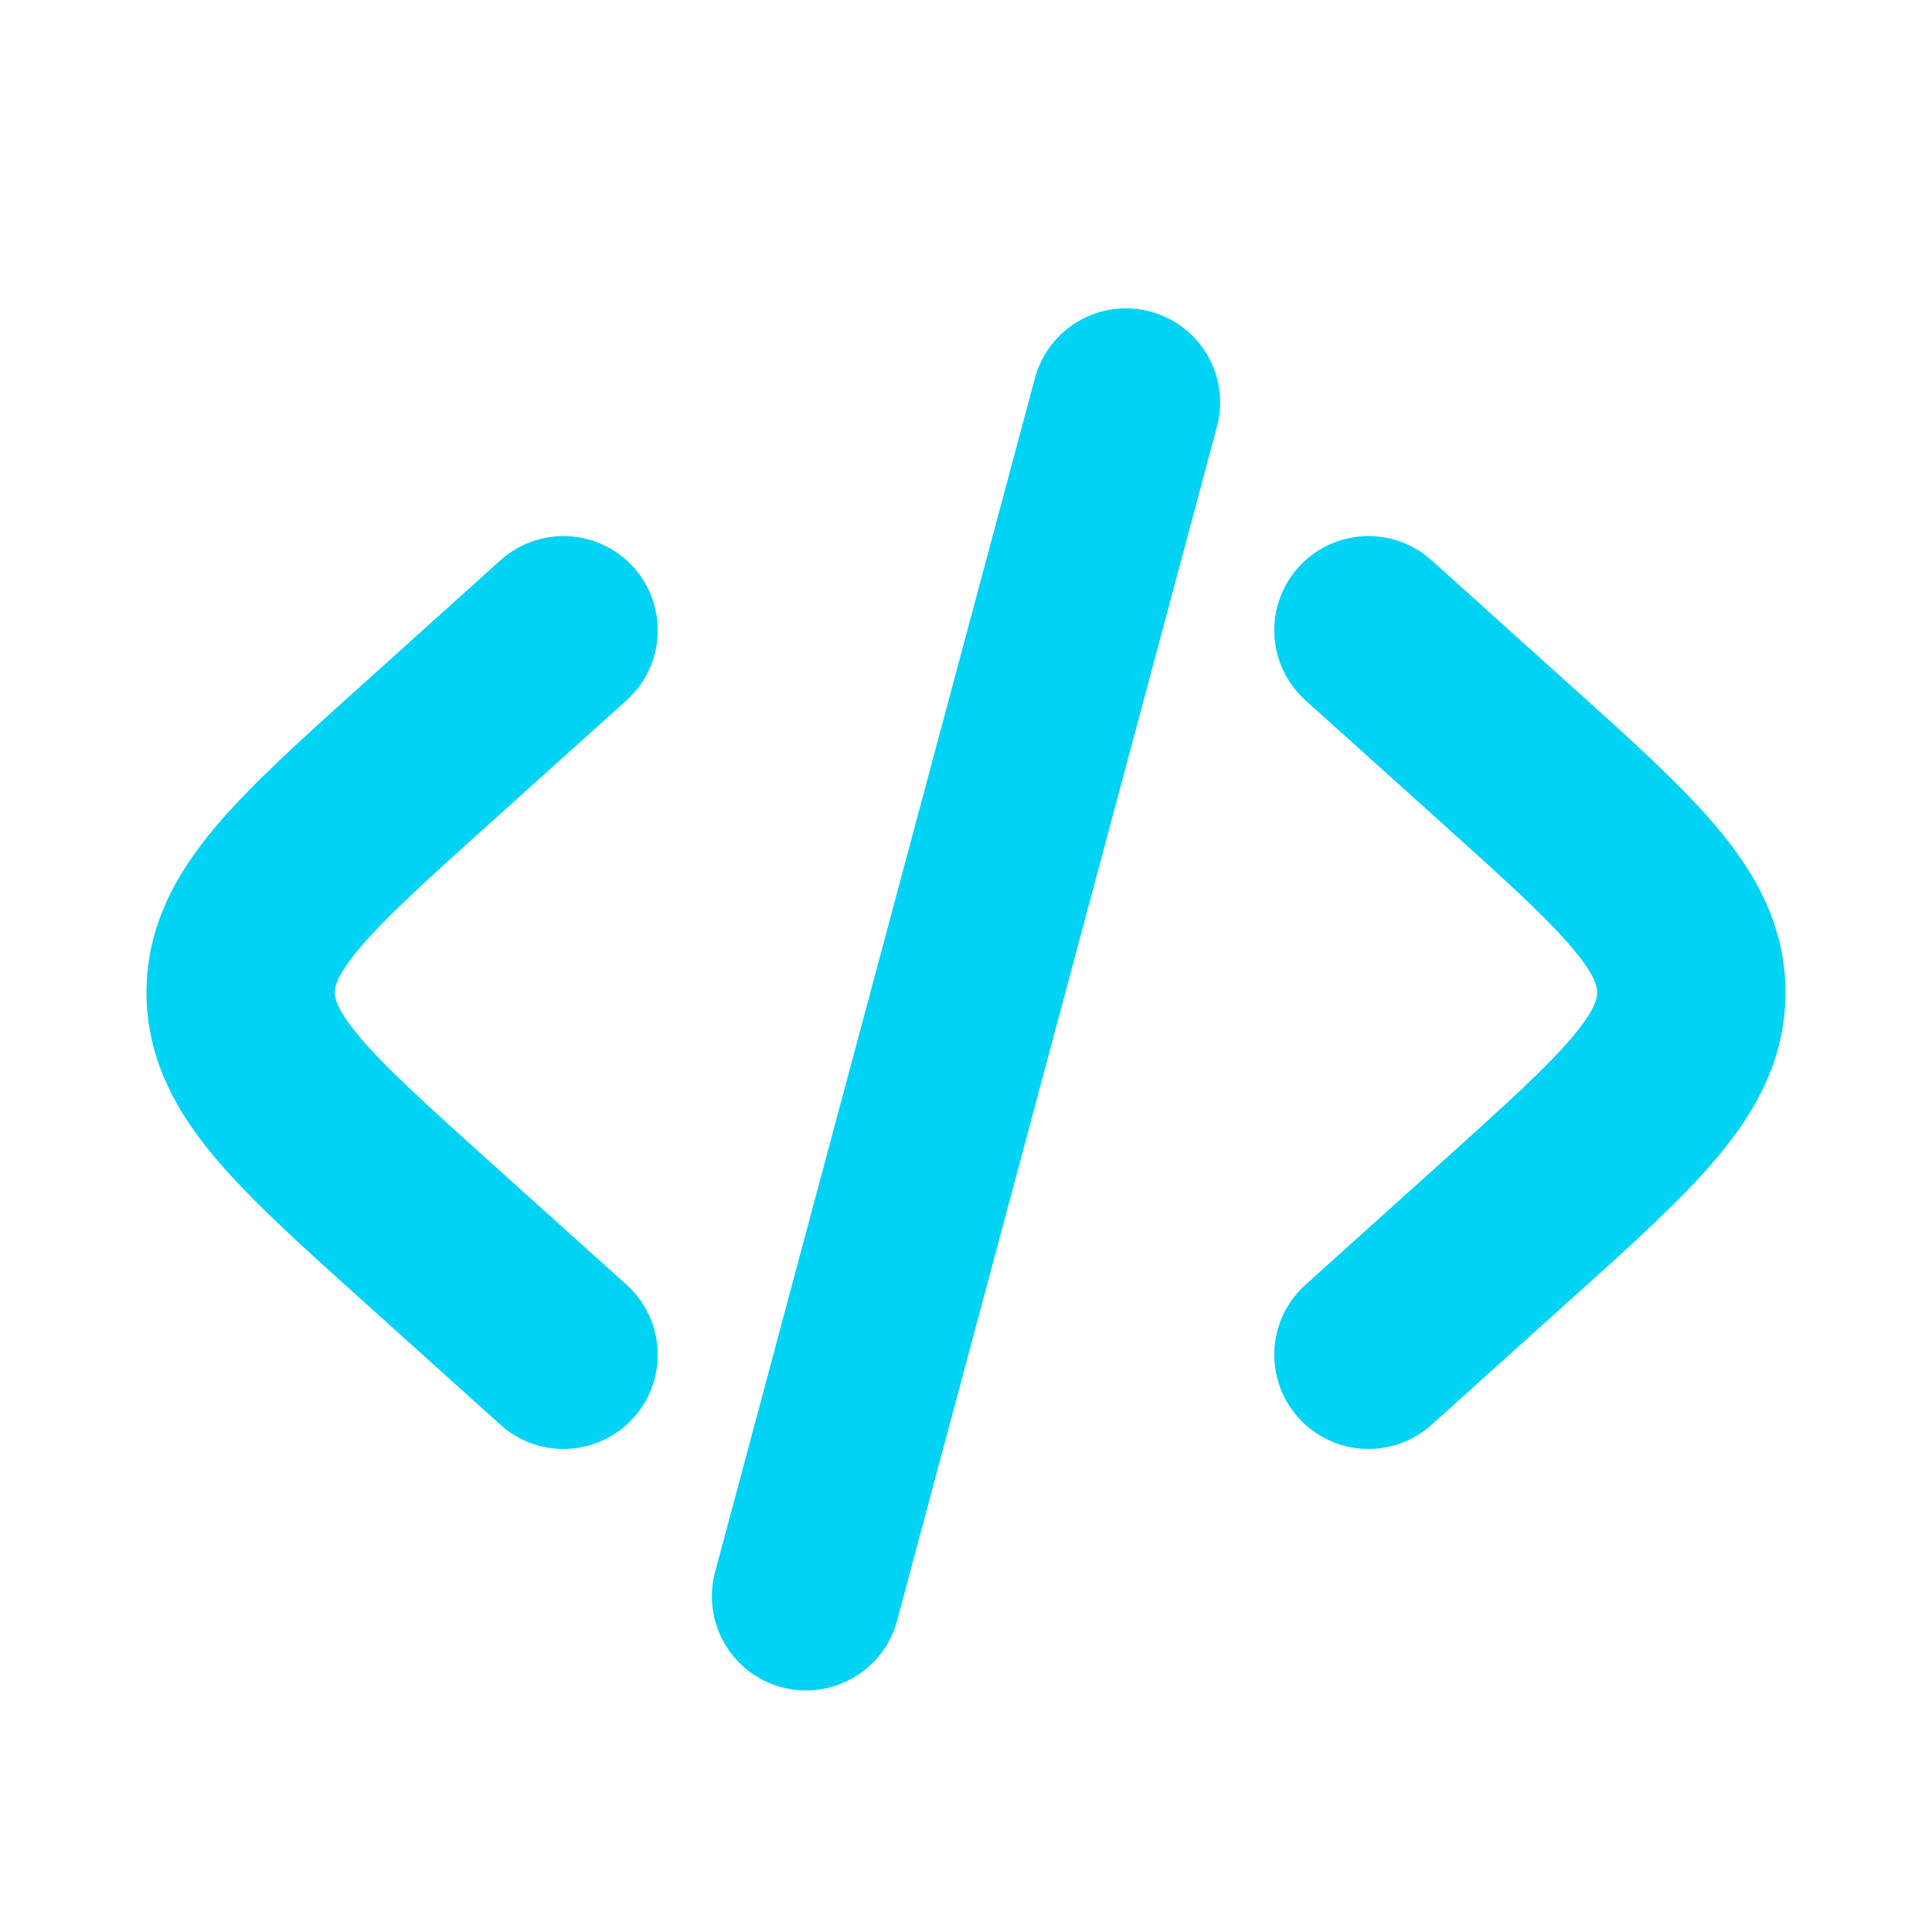
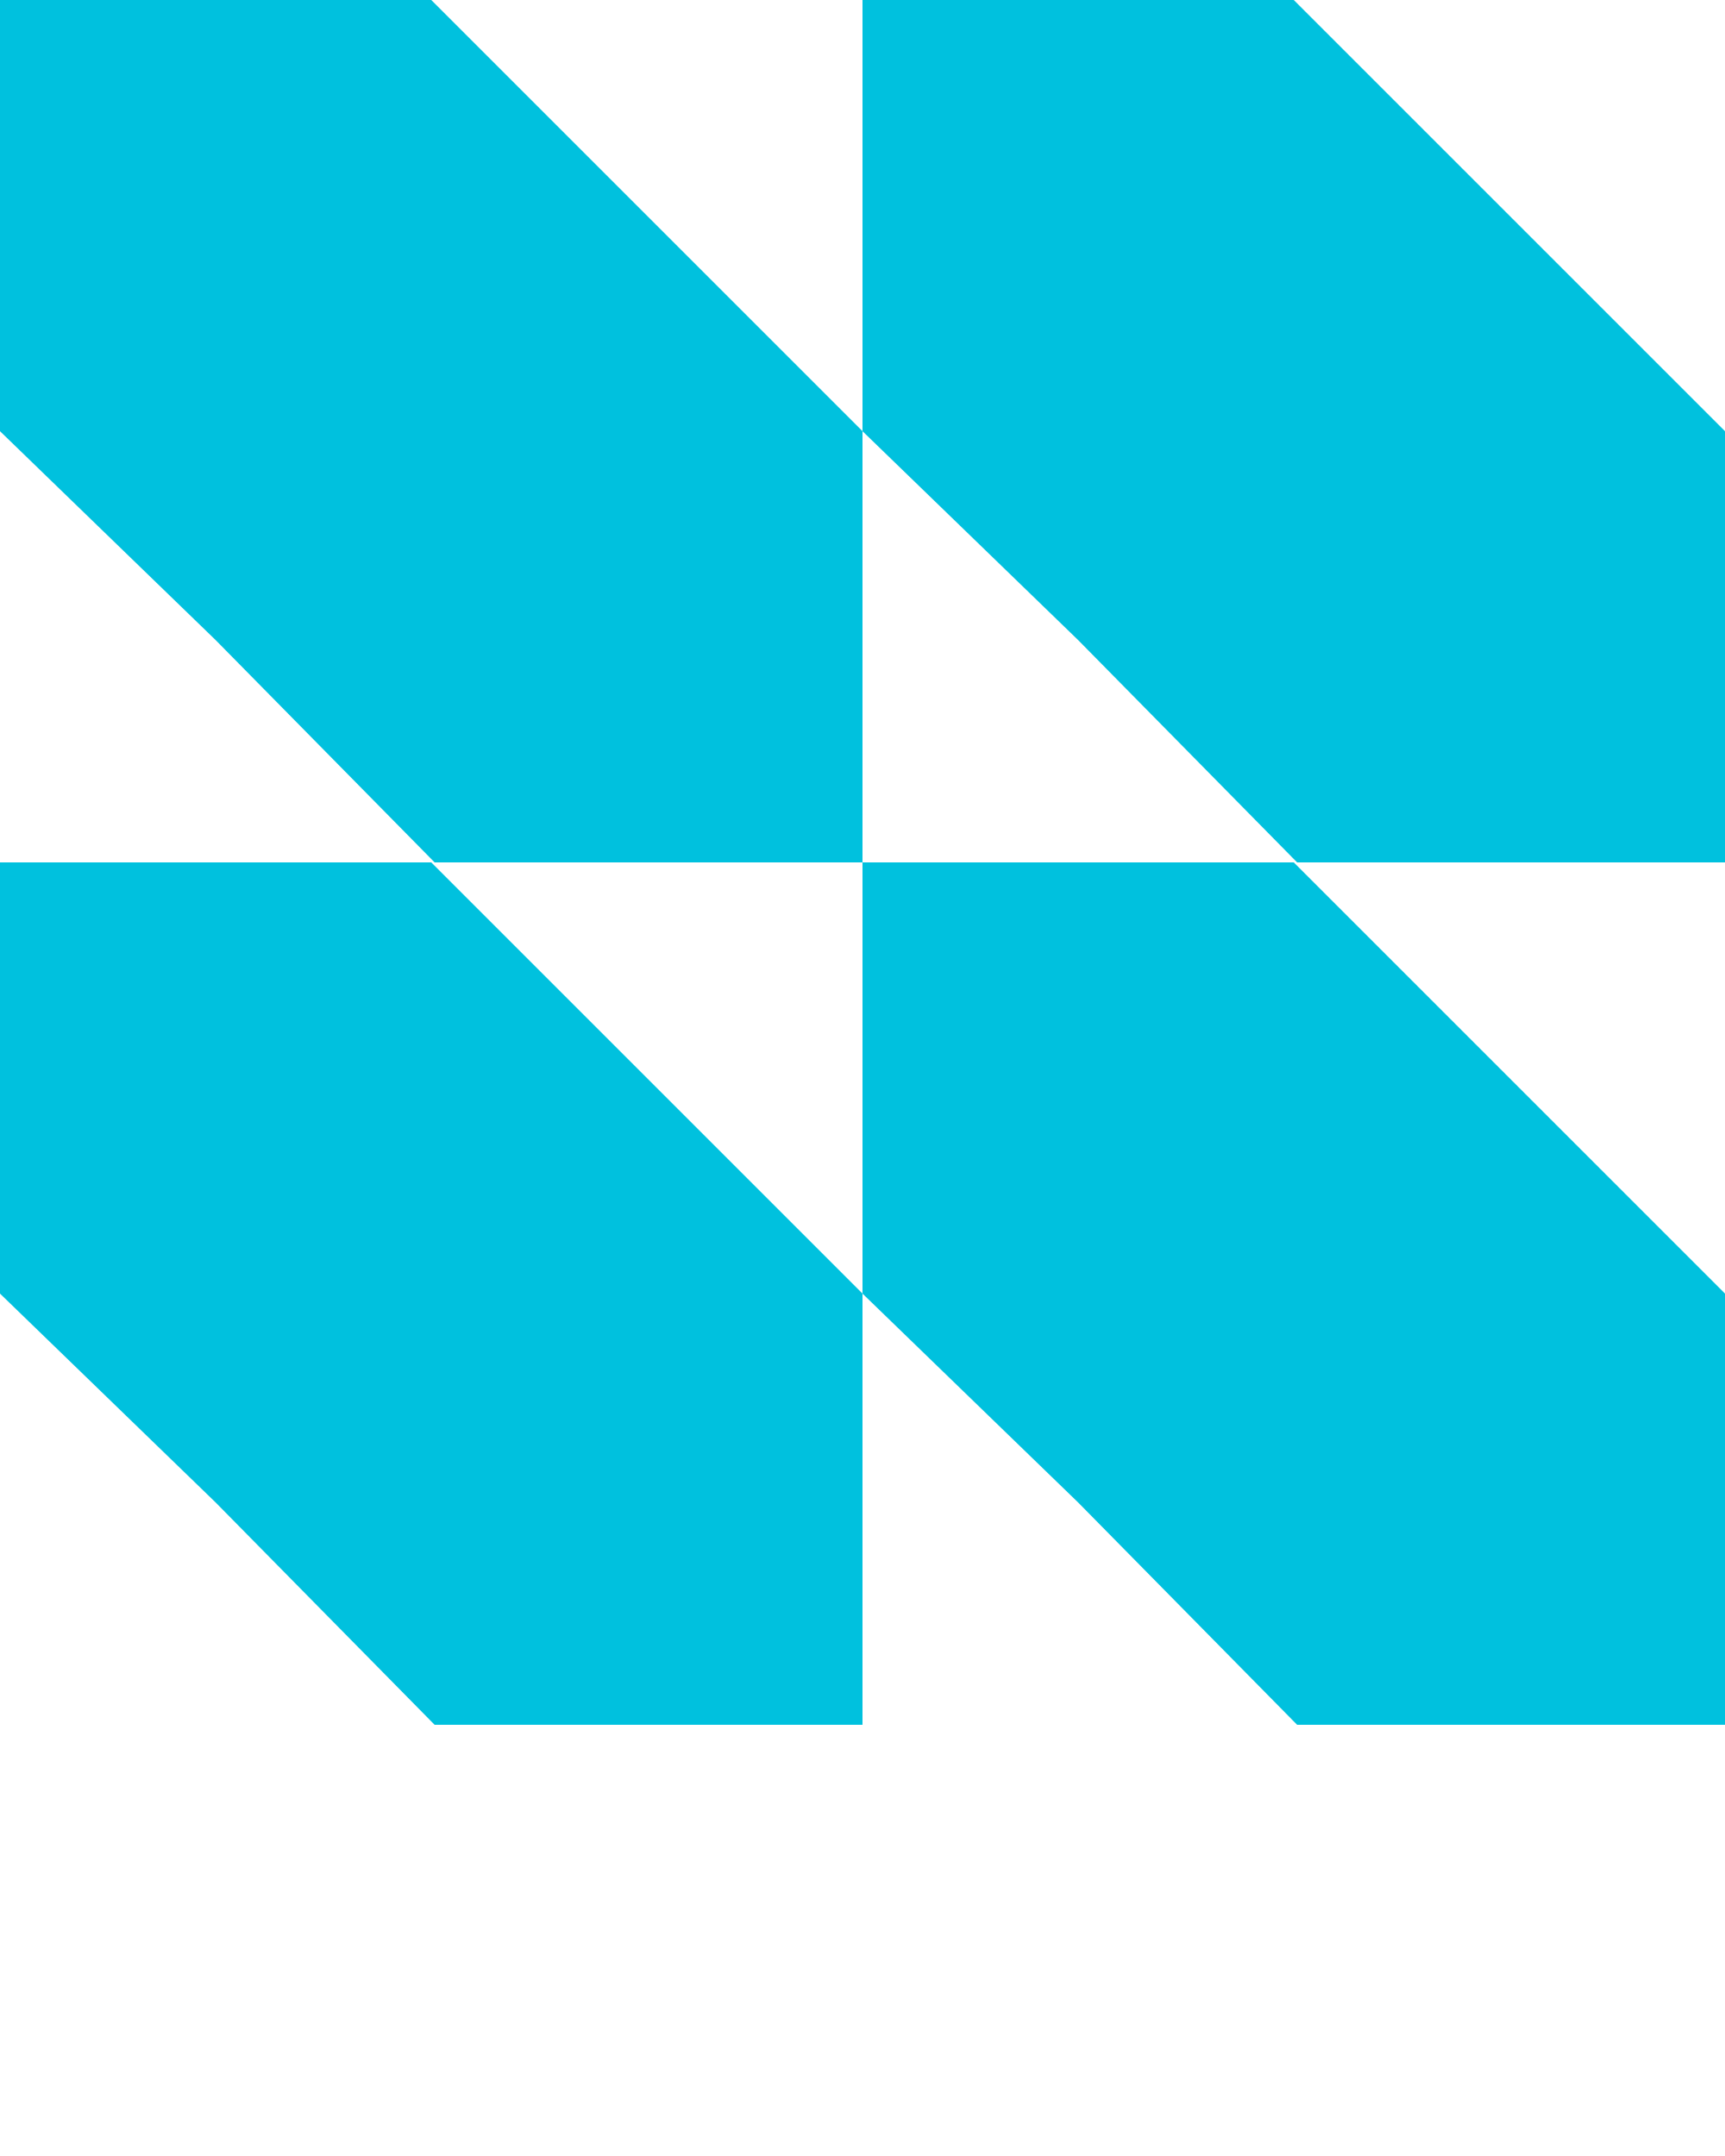
- <svg xmlns="http://www.w3.org/2000/svg" width="256px" height="256px" viewBox="0 0 24 24" fill="none" stroke="#00D3F3" stroke-width="0.84">
-   <g id="SVGRepo_bgCarrier" stroke-width="0" />
-   <g id="SVGRepo_tracerCarrier" stroke-linecap="round" stroke-linejoin="round" stroke="#00D3F3CCCCCC" stroke-width="0.048" />
-   <g id="SVGRepo_iconCarrier">
-     <path d="M14.181 4.276C14.581 4.383 14.819 4.794 14.711 5.194L10.738 20.024C10.63 20.424 10.219 20.661 9.819 20.554C9.419 20.447 9.182 20.036 9.289 19.636L13.262 4.806C13.37 4.406 13.781 4.168 14.181 4.276Z" fill="#00D3F3" />
-     <path d="M16.442 7.328C16.72 7.02 17.194 6.995 17.502 7.272L19.239 8.836C19.976 9.498 20.586 10.048 21.006 10.547C21.447 11.071 21.76 11.634 21.76 12.329C21.76 13.025 21.447 13.588 21.006 14.112C20.586 14.611 19.976 15.161 19.239 15.823L17.502 17.387C17.194 17.664 16.72 17.639 16.442 17.331C16.165 17.023 16.19 16.549 16.498 16.272L18.195 14.745C18.983 14.036 19.514 13.556 19.858 13.147C20.188 12.754 20.26 12.525 20.26 12.329C20.26 12.134 20.188 11.905 19.858 11.512C19.514 11.103 18.983 10.623 18.195 9.914L16.498 8.387C16.19 8.11 16.165 7.636 16.442 7.328Z" fill="#00D3F3" />
-     <path d="M7.502 8.387C7.81 8.11 7.835 7.636 7.558 7.328C7.28 7.02 6.806 6.995 6.498 7.272L4.761 8.836C4.024 9.498 3.414 10.048 2.994 10.547C2.553 11.071 2.24 11.634 2.24 12.329C2.24 13.025 2.553 13.588 2.994 14.112C3.414 14.611 4.024 15.161 4.761 15.823L6.498 17.387C6.806 17.664 7.28 17.639 7.558 17.331C7.835 17.023 7.81 16.549 7.502 16.272L5.805 14.745C5.017 14.036 4.486 13.556 4.142 13.147C3.812 12.754 3.74 12.525 3.74 12.329C3.74 12.134 3.812 11.905 4.142 11.512C4.486 11.103 5.017 10.623 5.805 9.914L7.502 8.387Z" fill="#00D3F3" />
-   </g>
+ <svg xmlns="http://www.w3.org/2000/svg" width="256" height="320" fill="none">
+   <path d="M 128 192 L 128 256 L 64.5 256 L 32 223 L 0 192 L 0 128 L 64 128 Z M 256 192 L 256 256 L 192.5 256 L 160 223 L 128 192 L 128 128 L 192 128 Z M 128 64 L 128 128 L 64.5 128 L 32 95 L 0 64 L 0 0 L 64 0 Z M 256 64 L 256 128 L 192.5 128 L 160 95 L 128 64 L 128 0 L 192 0 Z" fill="#00C1DE" />
</svg>
